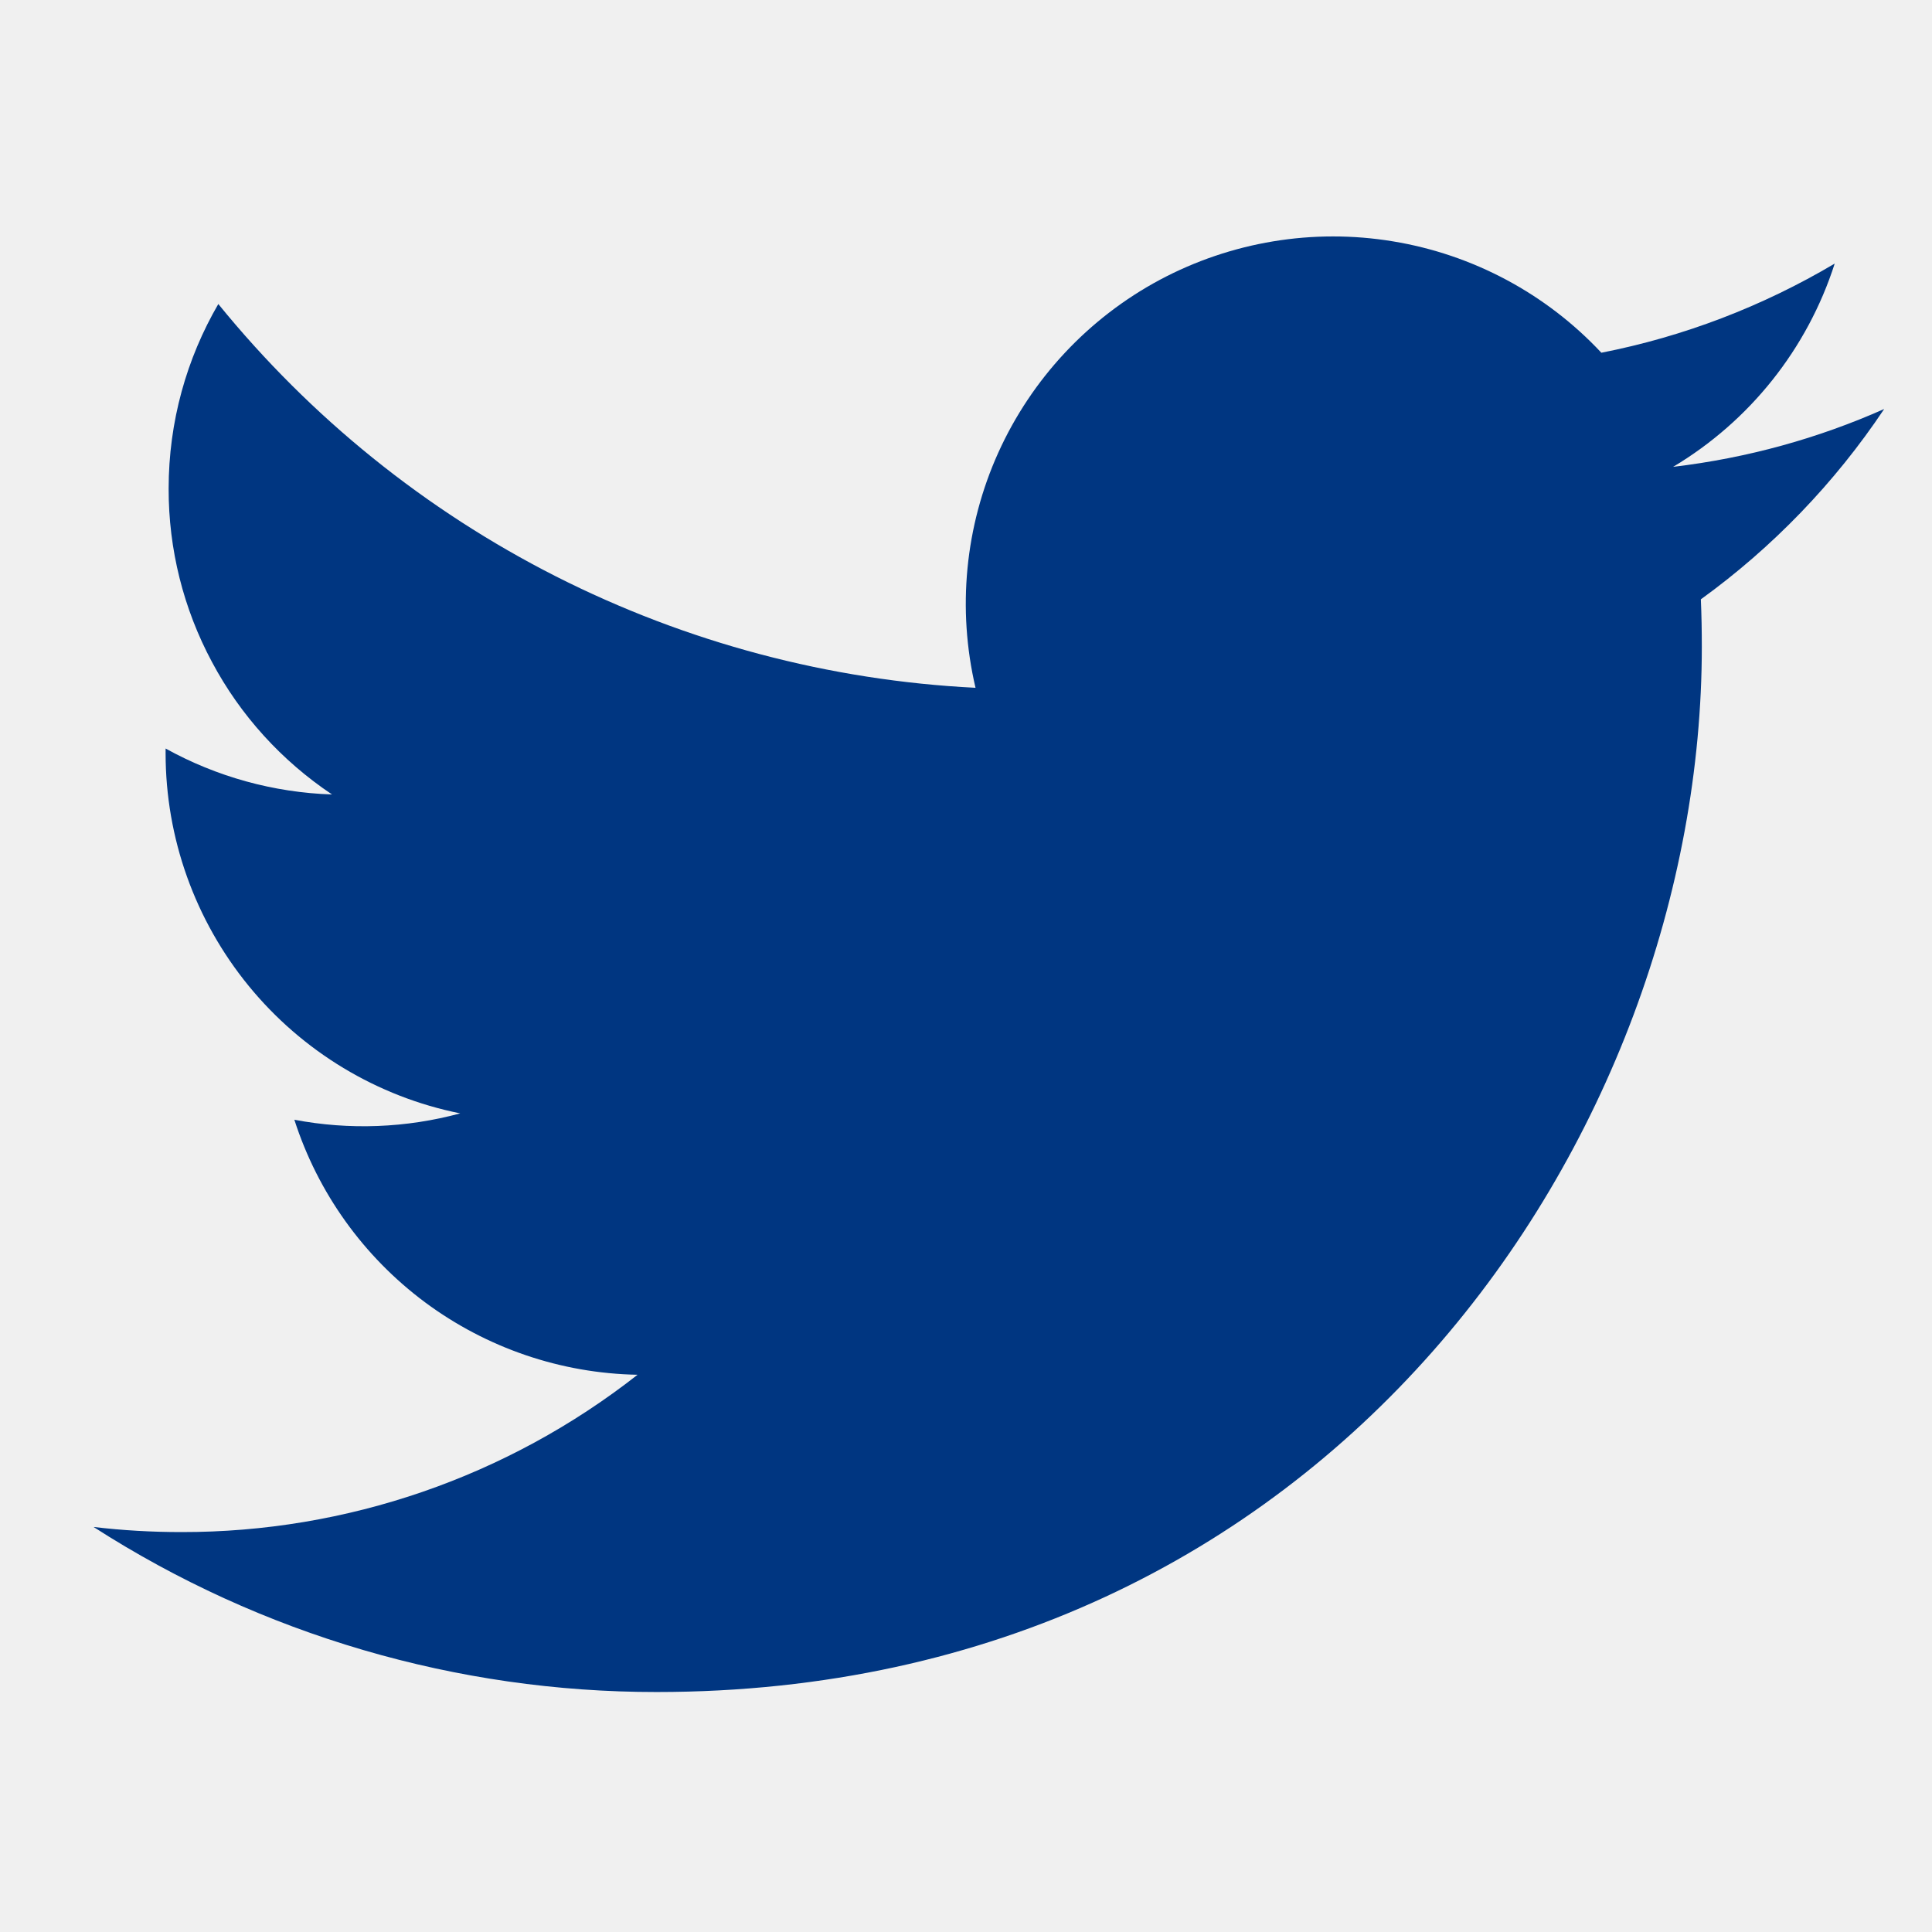
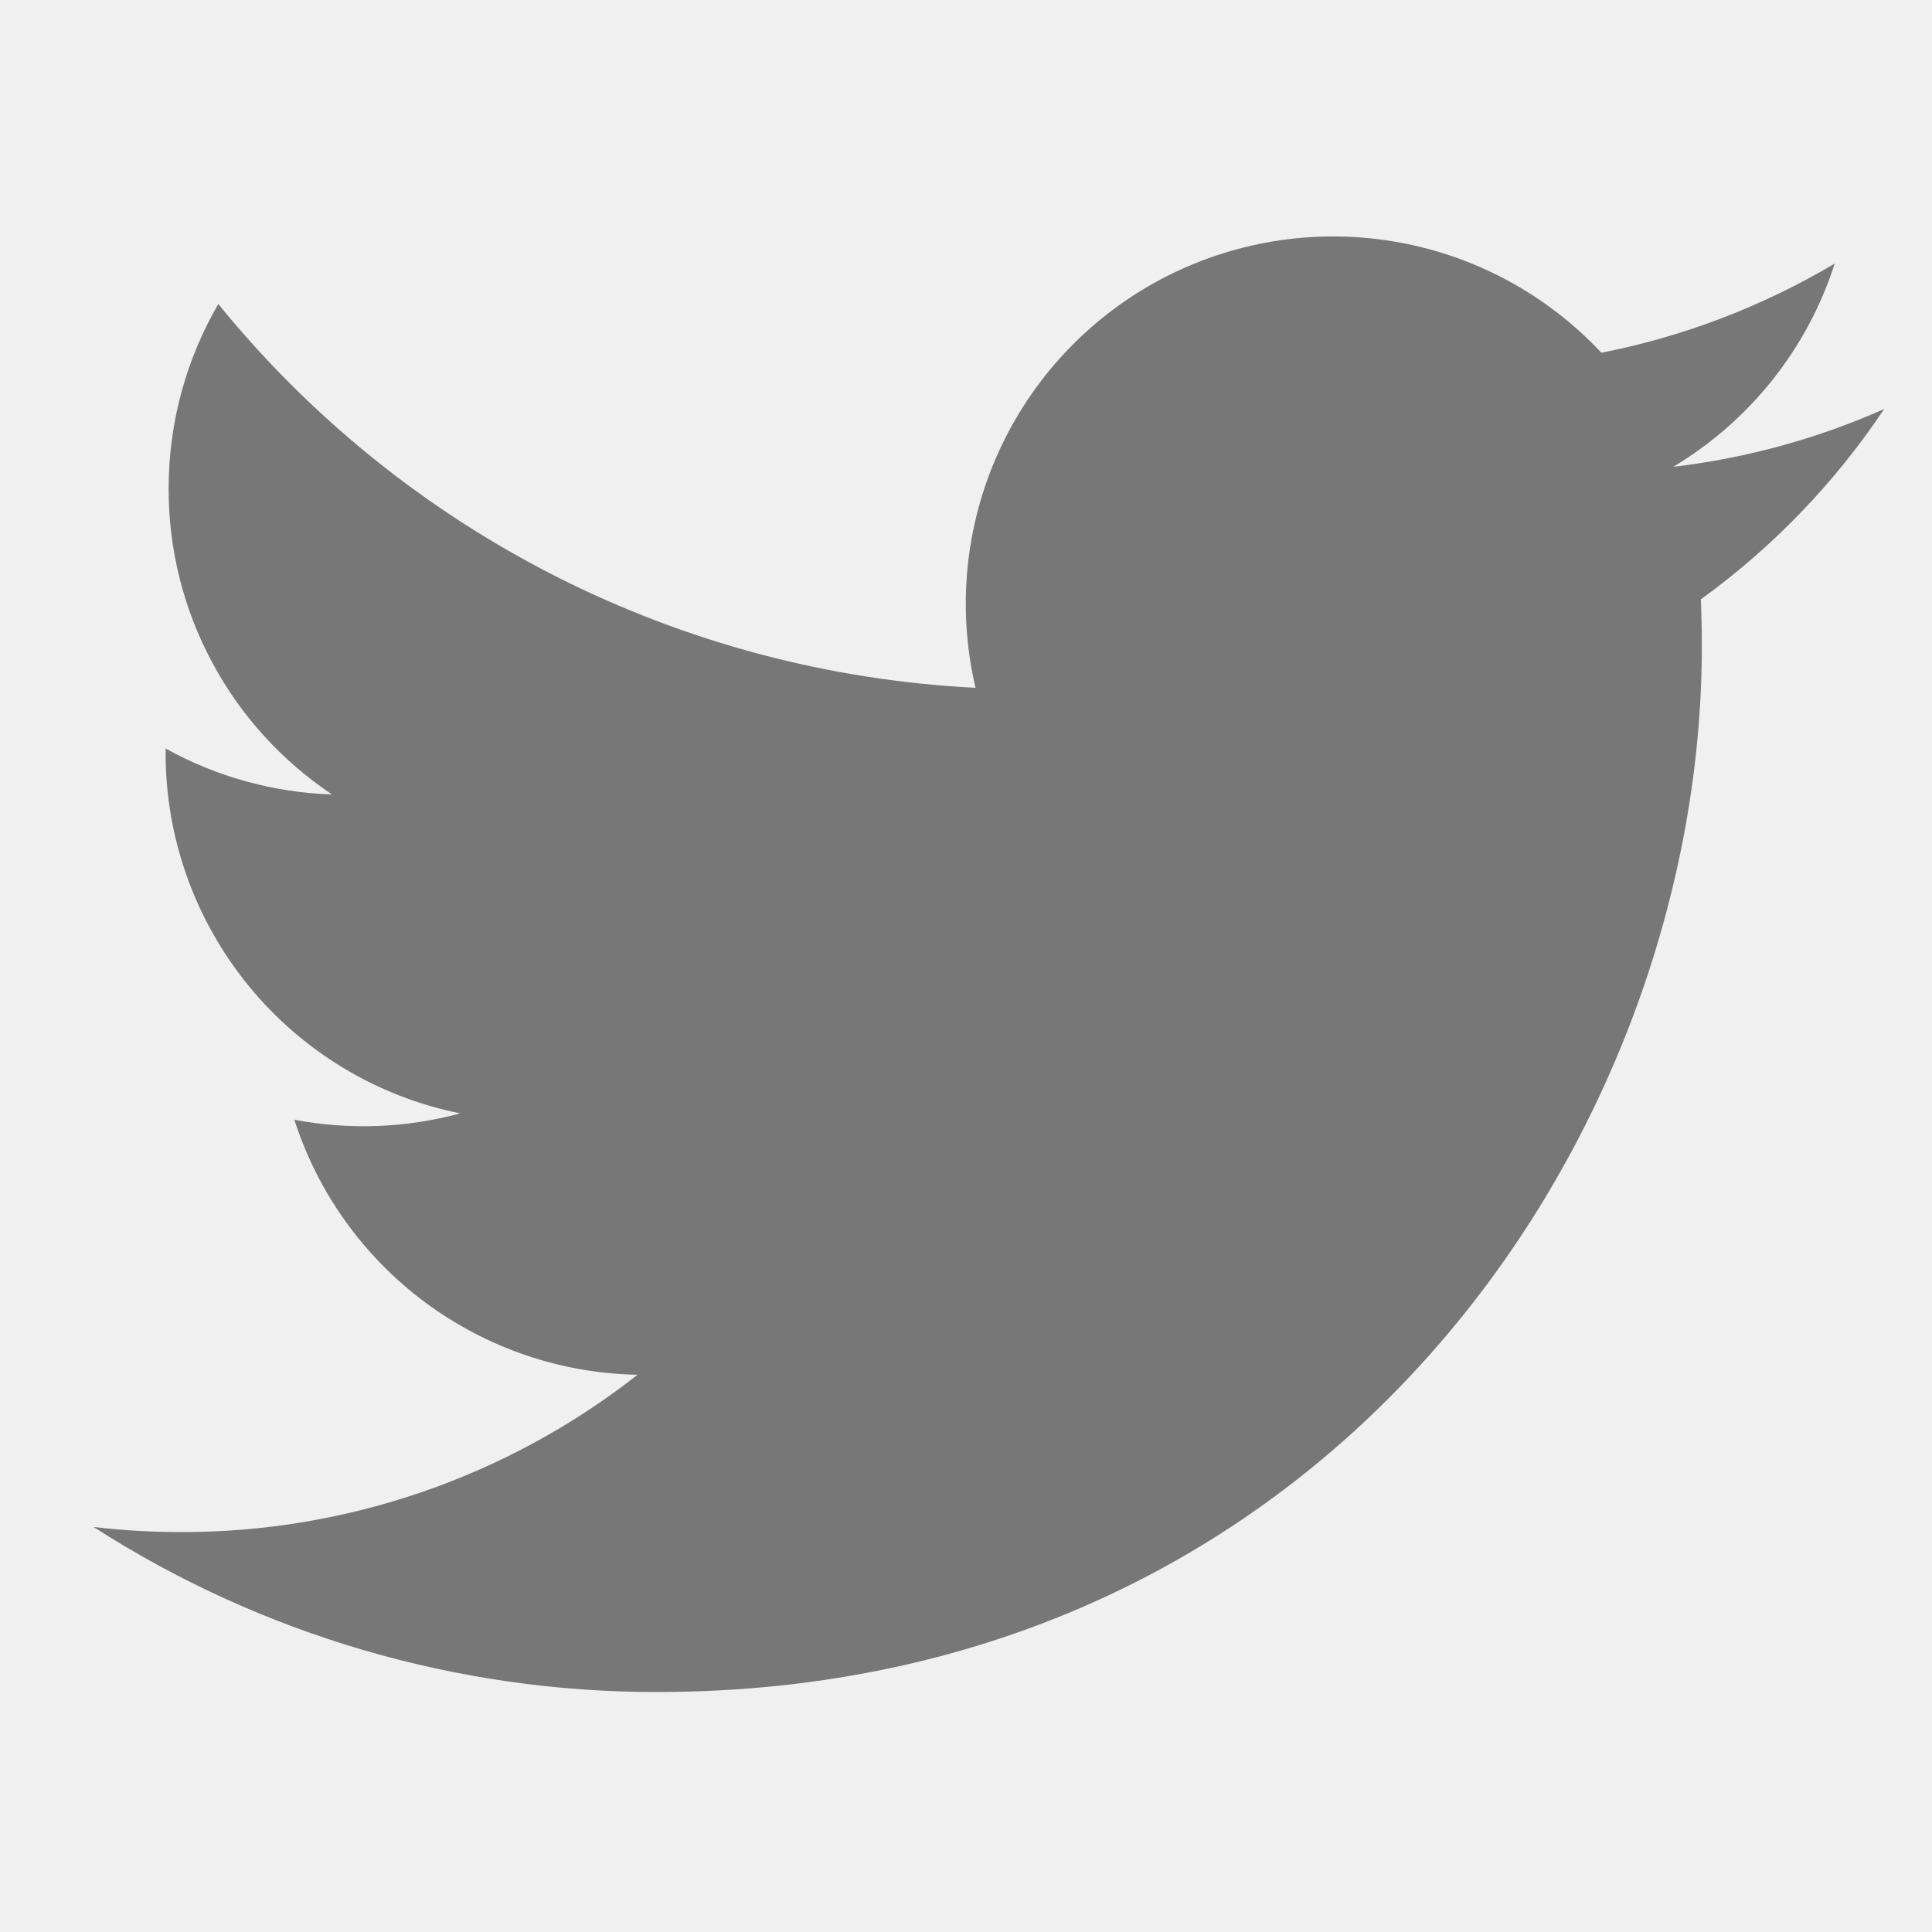
- <svg xmlns="http://www.w3.org/2000/svg" width="14" height="14" viewBox="0 0 14 14" fill="none">
-   <g clip-path="url(#clip0_611_4020)">
-     <path d="M13.653 2.964C13.176 3.176 12.663 3.319 12.124 3.383C12.681 3.05 13.097 2.527 13.295 1.91C12.772 2.22 12.201 2.439 11.604 2.556C11.204 2.128 10.672 1.844 10.094 1.749C9.515 1.653 8.921 1.752 8.404 2.028C7.887 2.305 7.476 2.745 7.234 3.28C6.993 3.814 6.935 4.413 7.069 4.984C6.01 4.931 4.975 4.656 4.029 4.177C3.084 3.698 2.25 3.025 1.582 2.203C1.353 2.597 1.222 3.054 1.222 3.541C1.221 3.979 1.329 4.411 1.536 4.797C1.742 5.184 2.041 5.513 2.406 5.757C1.983 5.743 1.57 5.629 1.2 5.424V5.458C1.2 6.073 1.413 6.668 1.802 7.144C2.191 7.62 2.733 7.947 3.335 8.068C2.943 8.174 2.532 8.19 2.133 8.114C2.303 8.643 2.634 9.105 3.08 9.437C3.526 9.768 4.064 9.952 4.62 9.962C3.677 10.702 2.512 11.104 1.314 11.102C1.101 11.102 0.889 11.09 0.678 11.065C1.895 11.847 3.312 12.262 4.758 12.261C9.655 12.261 12.332 8.205 12.332 4.687C12.332 4.573 12.33 4.457 12.325 4.343C12.845 3.967 13.295 3.5 13.652 2.966L13.653 2.964Z" fill="#003681" />
-   </g>
-   <defs>
-     <clipPath id="clip0_611_4020">
-       <rect width="13.714" height="13.714" fill="white" transform="translate(0.143066 0.143066)" />
-     </clipPath>
-   </defs>
+ <svg xmlns="http://www.w3.org/2000/svg" width="14" height="14" viewBox="0 0 14 14">
+   <path fill="#777" d="M13.653 2.964C13.176 3.176 12.663 3.319 12.124 3.383C12.681 3.05 13.097 2.527 13.295 1.91C12.772 2.22 12.201 2.439 11.604 2.556C11.204 2.128 10.672 1.844 10.094 1.749C9.515 1.653 8.921 1.752 8.404 2.028C7.887 2.305 7.476 2.745 7.234 3.28C6.993 3.814 6.935 4.413 7.069 4.984C6.01 4.931 4.975 4.656 4.029 4.177C3.084 3.698 2.25 3.025 1.582 2.203C1.353 2.597 1.222 3.054 1.222 3.541C1.221 3.979 1.329 4.411 1.536 4.797C1.742 5.184 2.041 5.513 2.406 5.757C1.983 5.743 1.57 5.629 1.2 5.424V5.458C1.2 6.073 1.413 6.668 1.802 7.144C2.191 7.62 2.733 7.947 3.335 8.068C2.943 8.174 2.532 8.19 2.133 8.114C2.303 8.643 2.634 9.105 3.08 9.437C3.526 9.768 4.064 9.952 4.62 9.962C3.677 10.702 2.512 11.104 1.314 11.102C1.101 11.102 0.889 11.09 0.678 11.065C1.895 11.847 3.312 12.262 4.758 12.261C9.655 12.261 12.332 8.205 12.332 4.687C12.332 4.573 12.33 4.457 12.325 4.343C12.845 3.967 13.295 3.5 13.652 2.966L13.653 2.964Z" />
</svg>
